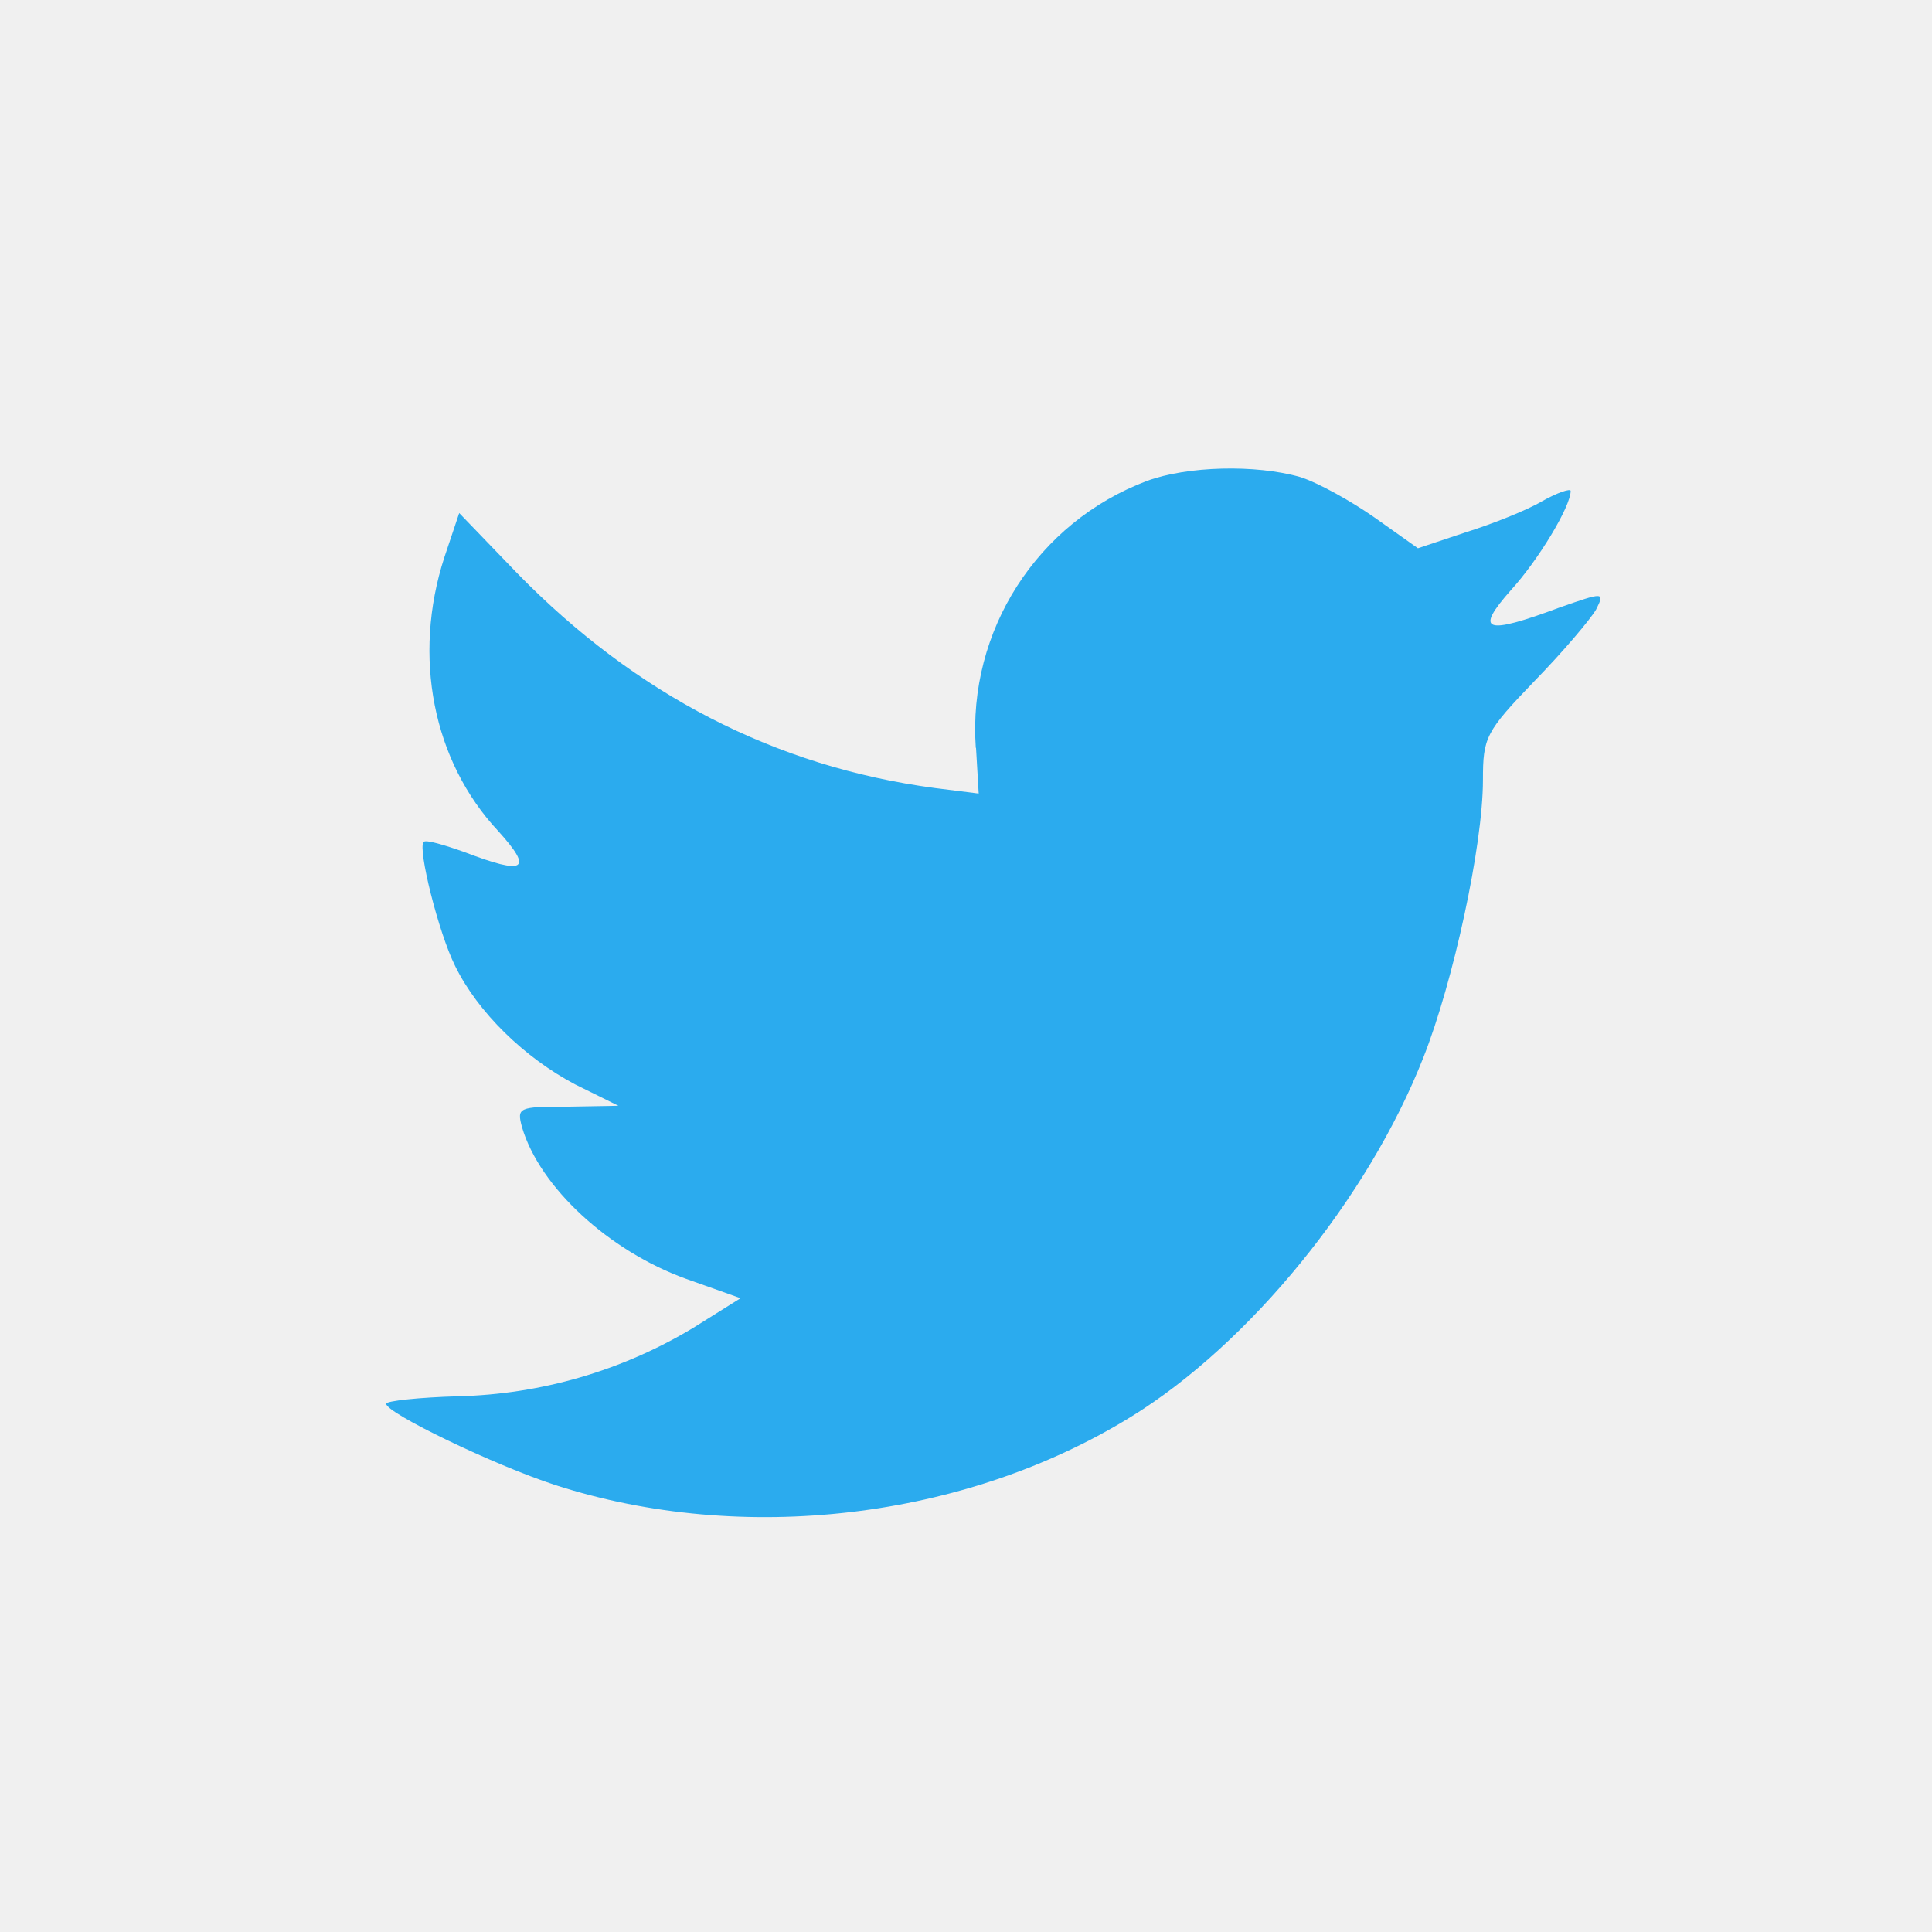
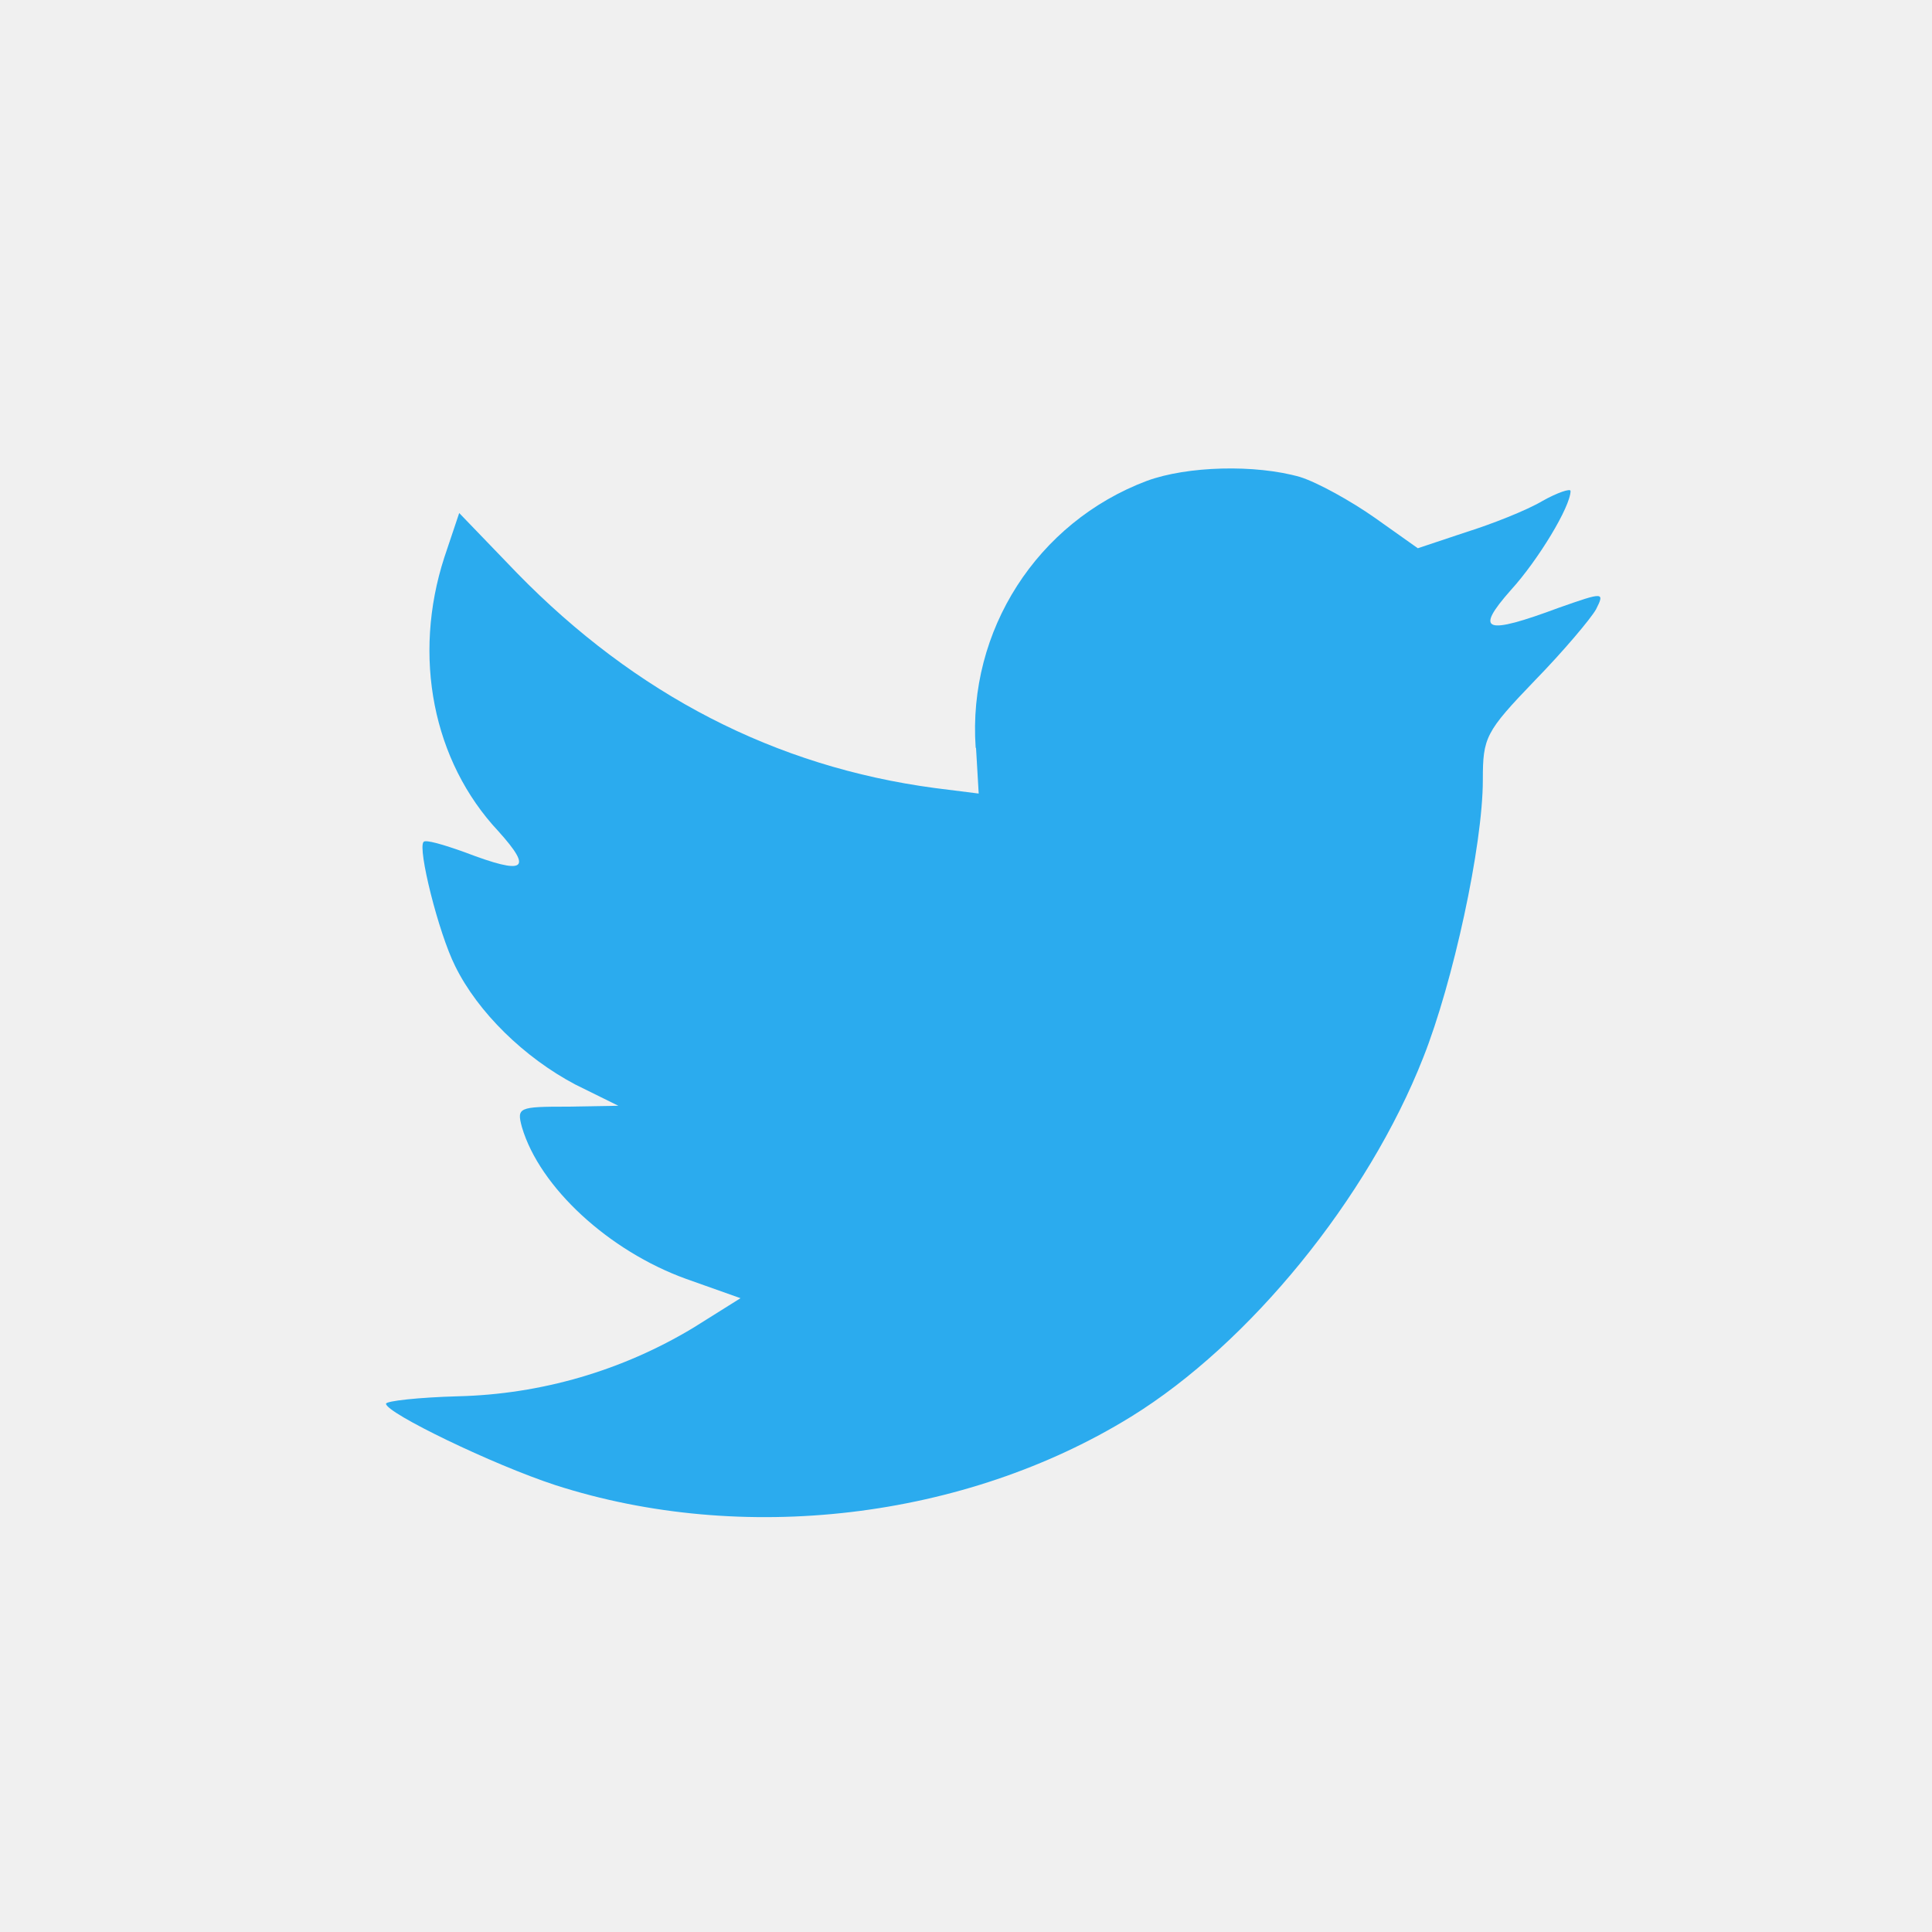
<svg xmlns="http://www.w3.org/2000/svg" width="35" height="35" viewBox="0 0 35 35">
  <g fill="none" fill-rule="evenodd">
    <path d="M17.5 35C27.165 35 35 27.165 35 17.5S27.165 0 17.5 0 0 7.835 0 17.5 7.835 35 17.5 35z" fill-opacity=".01" fill="#FFF" />
-     <path d="M17.682 13.554l.048.822-.795-.1c-2.893-.386-5.42-1.694-7.566-3.892l-1.05-1.09-.27.805c-.58 1.79-.21 3.69.98 4.96.632.7.49.8-.608.38-.38-.135-.716-.235-.747-.185-.11.117.27 1.644.572 2.247.412.84 1.255 1.66 2.177 2.146l.78.385-.92.016c-.89 0-.922.015-.827.37.32 1.09 1.575 2.245 2.974 2.75l.986.35-.857.537a8.66 8.66 0 0 1-4.26 1.24c-.717.02-1.304.085-1.304.135 0 .167 1.94 1.106 3.07 1.475 3.385 1.09 7.407.623 10.427-1.24 2.146-1.324 4.292-3.957 5.293-6.506.54-1.36 1.08-3.84 1.08-5.03 0-.77.047-.87.937-1.795.525-.538 1.018-1.125 1.113-1.293.16-.318.143-.318-.668-.033-1.35.502-1.54.435-.873-.32.49-.537 1.08-1.51 1.08-1.794 0-.05-.24.03-.51.182-.286.17-.92.42-1.4.57l-.857.286-.78-.553c-.427-.3-1.03-.635-1.35-.736-.81-.233-2.05-.2-2.78.07a4.806 4.806 0 0 0-3.1 4.83s-.143-2.13 0 0z" fill="#2BABEE" />
+     <path d="M17.682 13.554l.048.822-.795-.1c-2.893-.386-5.42-1.694-7.566-3.892l-1.05-1.09-.27.805c-.58 1.79-.21 3.69.98 4.96.63.7.49.8-.61.38-.38-.136-.715-.236-.746-.186-.11.117.27 1.644.572 2.247.412.84 1.255 1.66 2.177 2.147l.78.385-.92.016c-.89 0-.922.015-.827.37.32 1.09 1.575 2.245 2.974 2.75l.986.35-.857.537a8.66 8.66 0 0 1-4.26 1.24c-.718.02-1.305.085-1.305.135 0 .167 1.94 1.106 3.07 1.475 3.385 1.09 7.407.623 10.427-1.24 2.146-1.324 4.292-3.957 5.293-6.506.54-1.36 1.08-3.84 1.08-5.03 0-.77.047-.87.937-1.796.525-.538 1.018-1.125 1.113-1.293.16-.317.143-.317-.668-.032-1.35.502-1.54.435-.873-.32.49-.537 1.08-1.51 1.08-1.794 0-.05-.24.03-.51.182-.286.17-.92.42-1.4.57l-.857.286-.78-.553c-.427-.3-1.03-.636-1.35-.737-.81-.233-2.05-.2-2.78.07a4.806 4.806 0 0 0-3.1 4.83s-.143-2.13 0 0z" fill="#2BABEE" />
  </g>
</svg>
